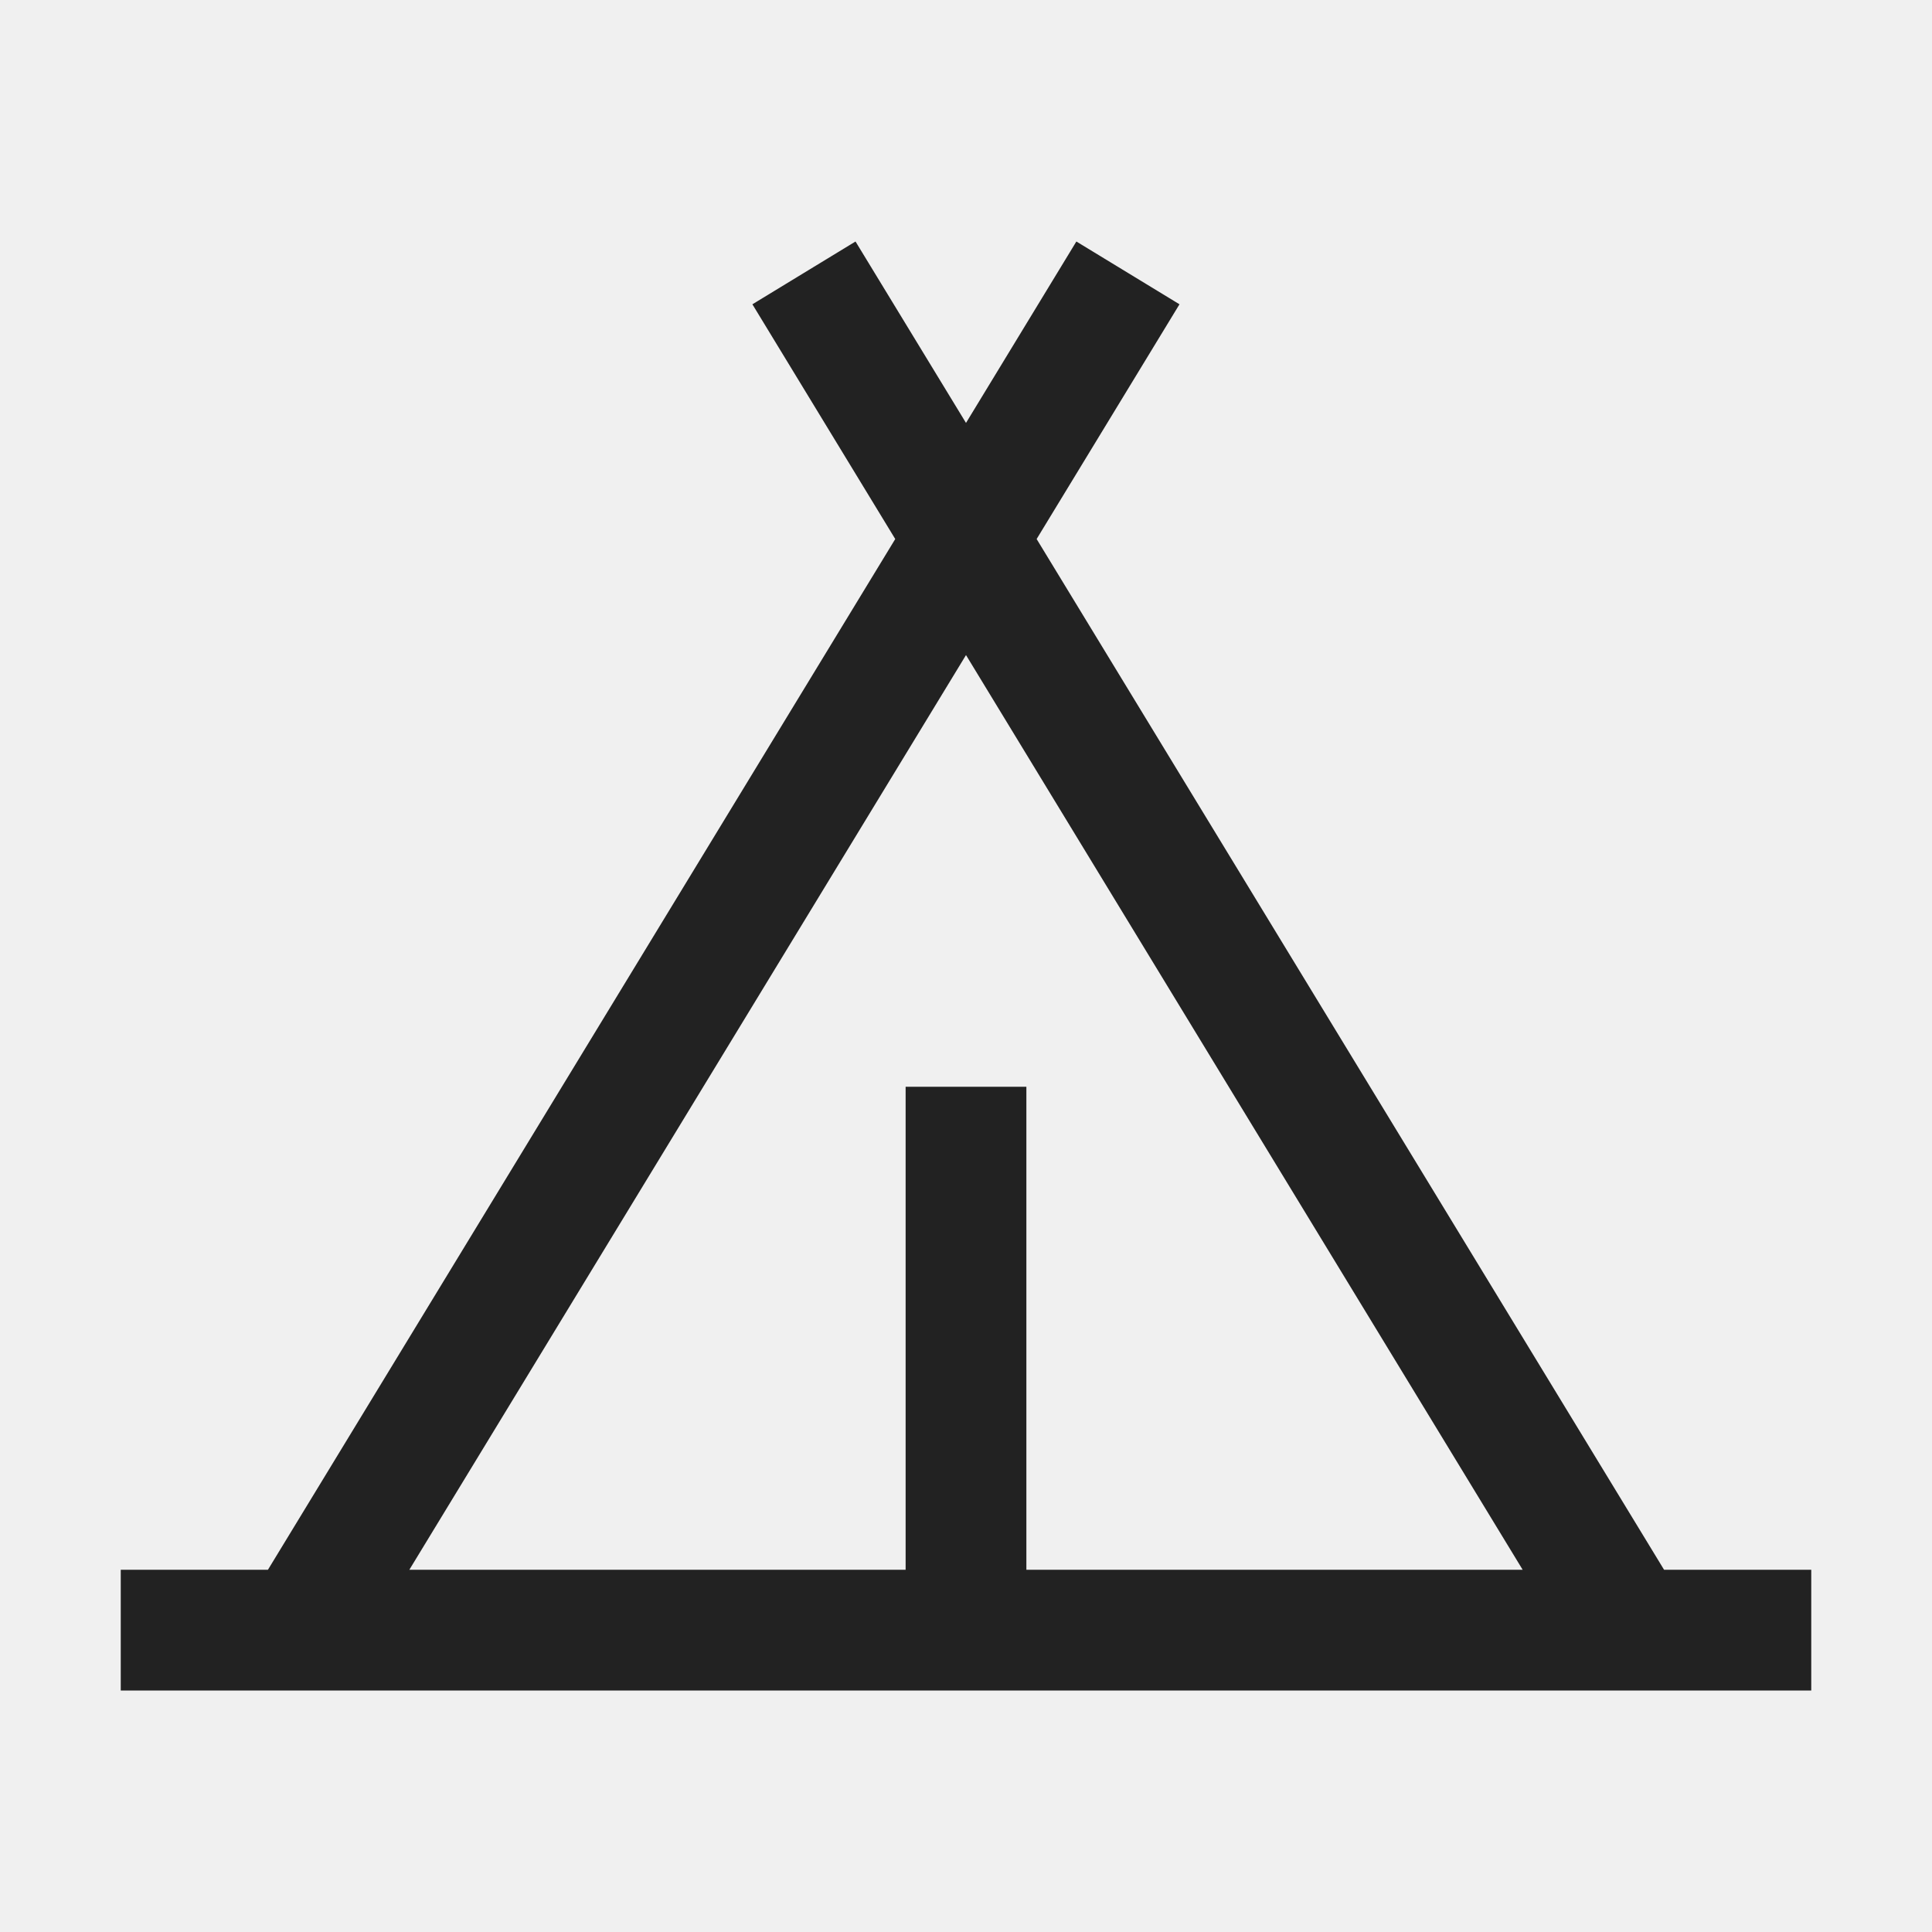
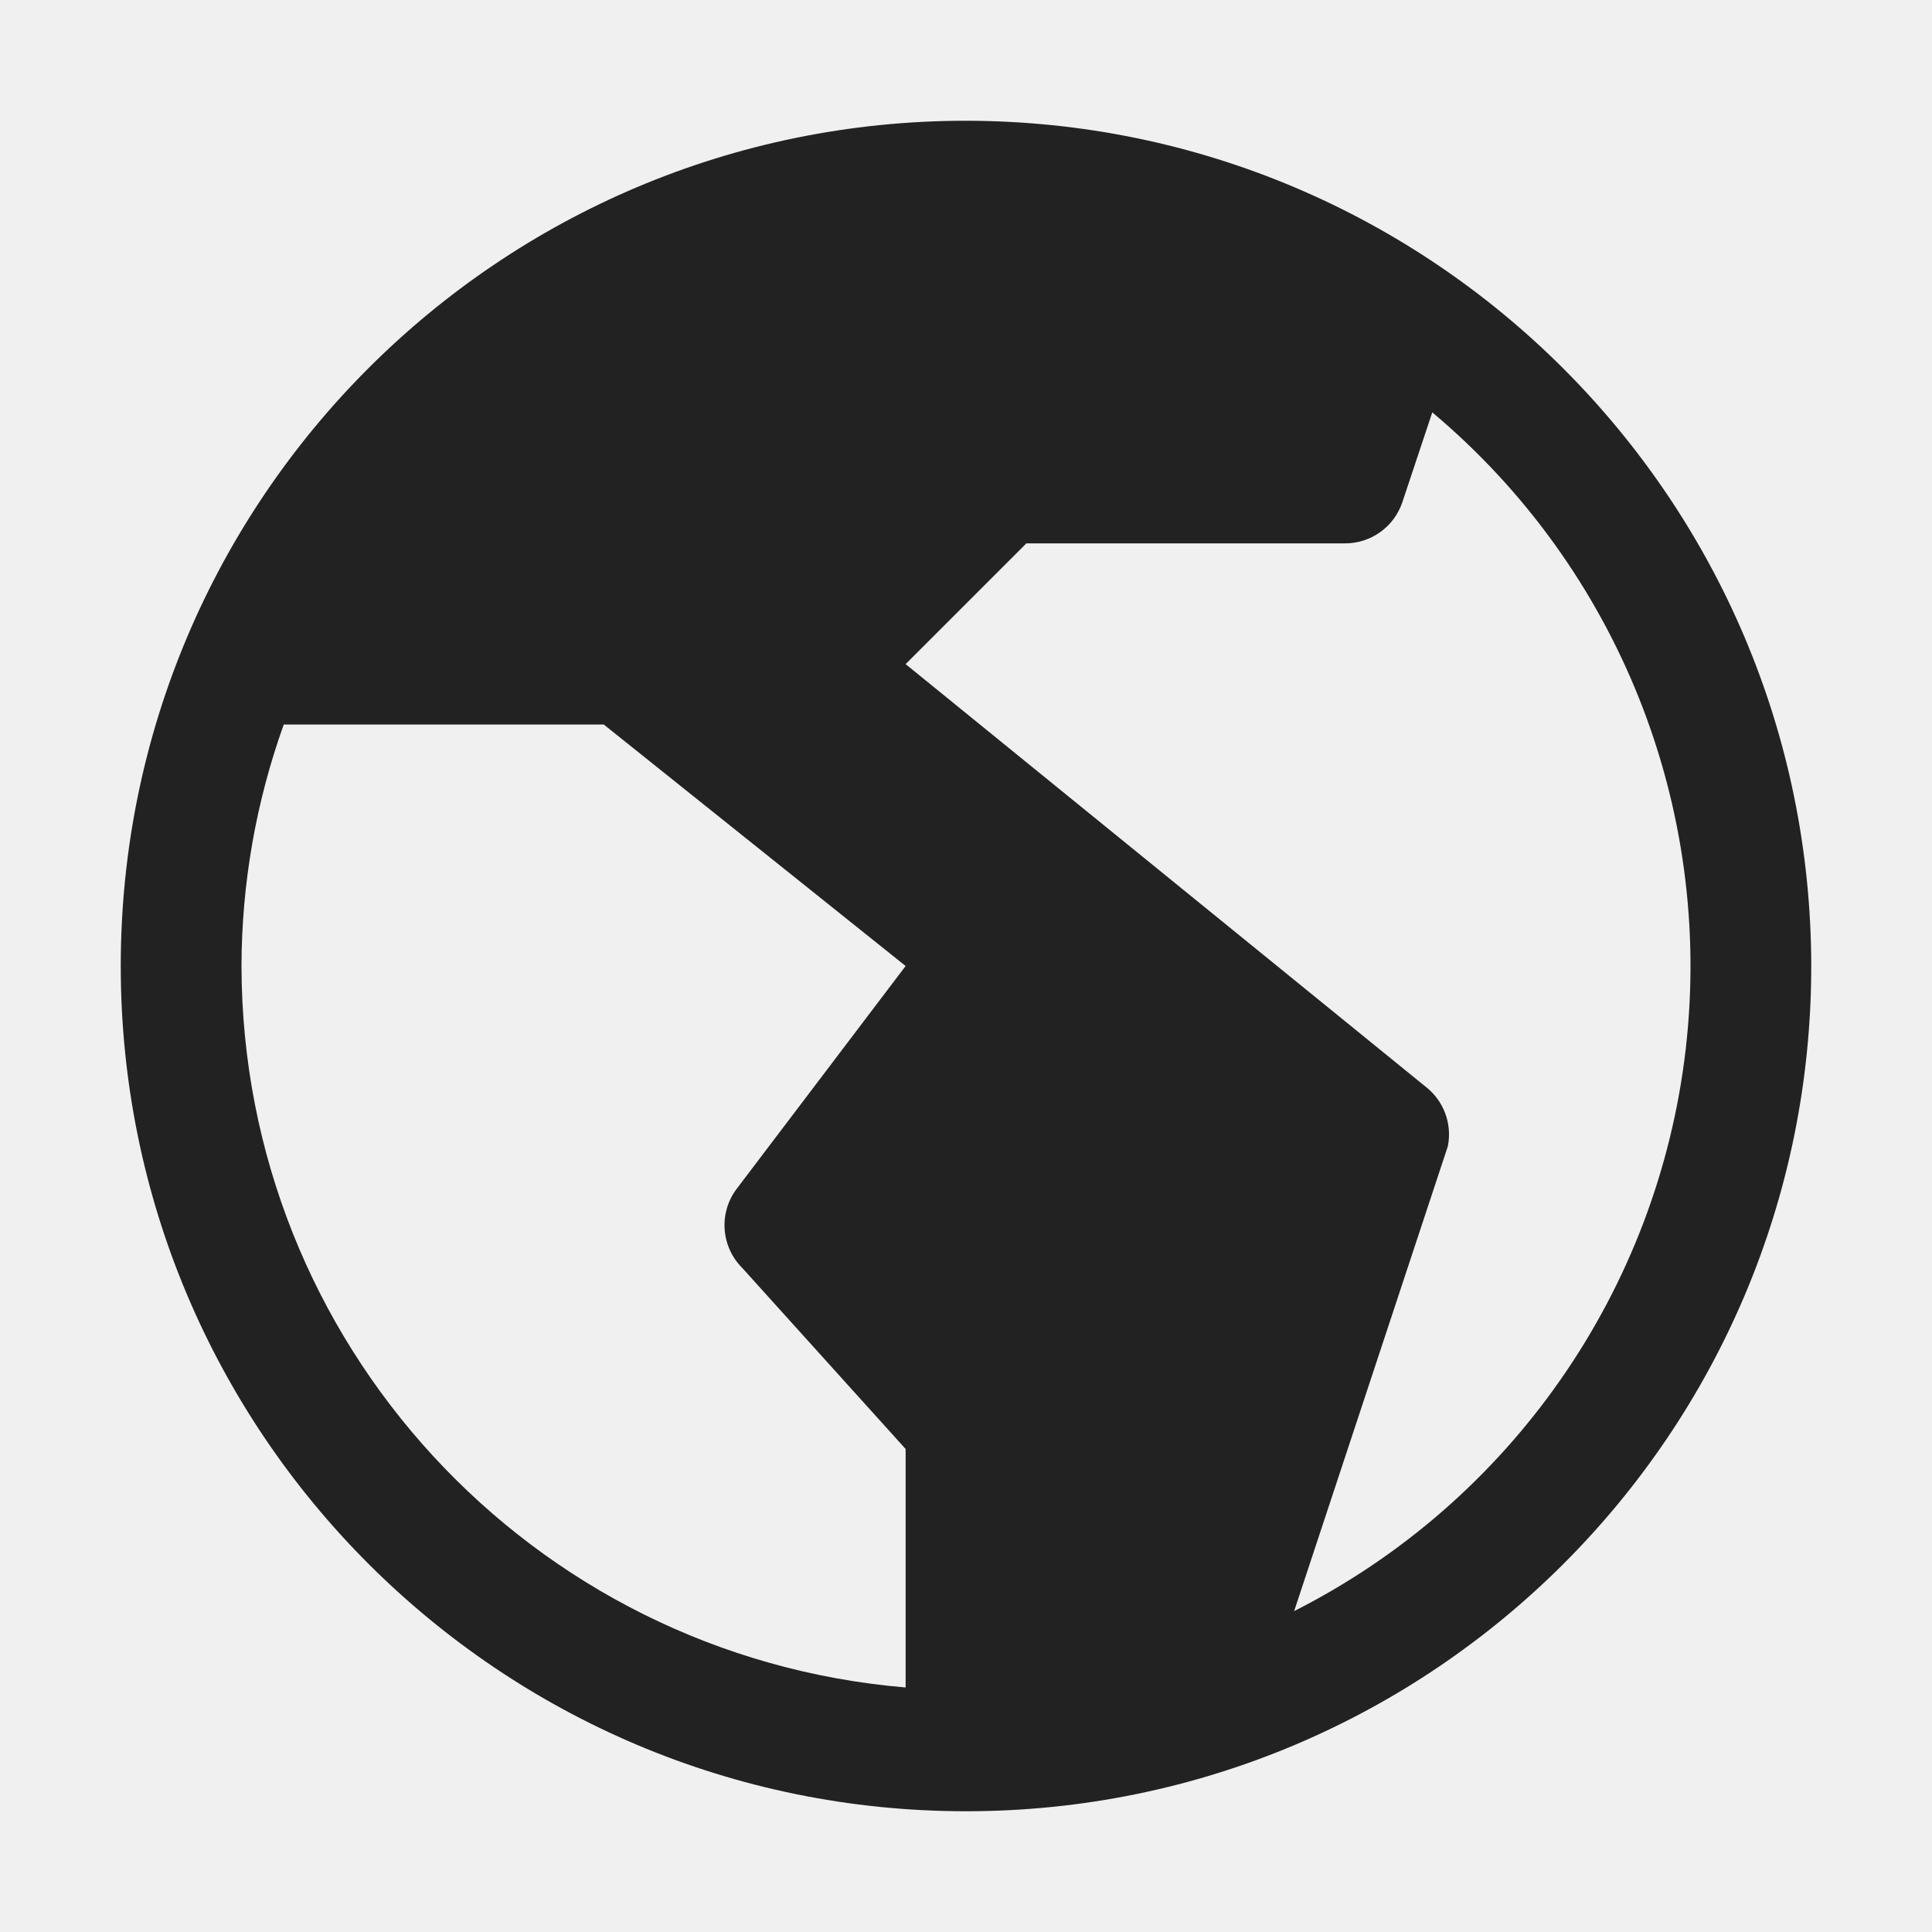
<svg xmlns="http://www.w3.org/2000/svg" viewBox="0 0 32 32">
  <style>
-     path { fill: #222; }
-     @media (prefers-color-scheme: dark) {
-       path { fill: #ffffff; }
-     }
-   </style>
-   <path d="M27.562 26L17.17 8.928l2.366-3.888L17.828 4L16 7.005L14.17 4l-1.708 1.04l2.366 3.888L4.438 26H2v2h28v-2zM16 10.85L25.22 26H17v-8h-2v8H6.78z" />
+   path { fill: #222; }
+   @media (prefers-color-scheme: dark) {
+   path { fill: #ffffff; }
+   }
+ </style>
+   <path d="M16 2a14 14 0 1 0 14 14A14.016 14.016 0 0 0 16 2ZM4 16a11.915 11.915 0 0 1 .7-4H10l5 4l-2.8 3.693A1 1 0 0 0 12.293 21L15 24v3.95A12.01 12.01 0 0 1 4 16Zm17.435 10.685l2.546-7.7a1 1 0 0 0-.367-.985L15 11l2-2h5.28a1 1 0 0 0 .948-.684l.495-1.486a11.974 11.974 0 0 1-2.288 19.855Z" />
</svg>
